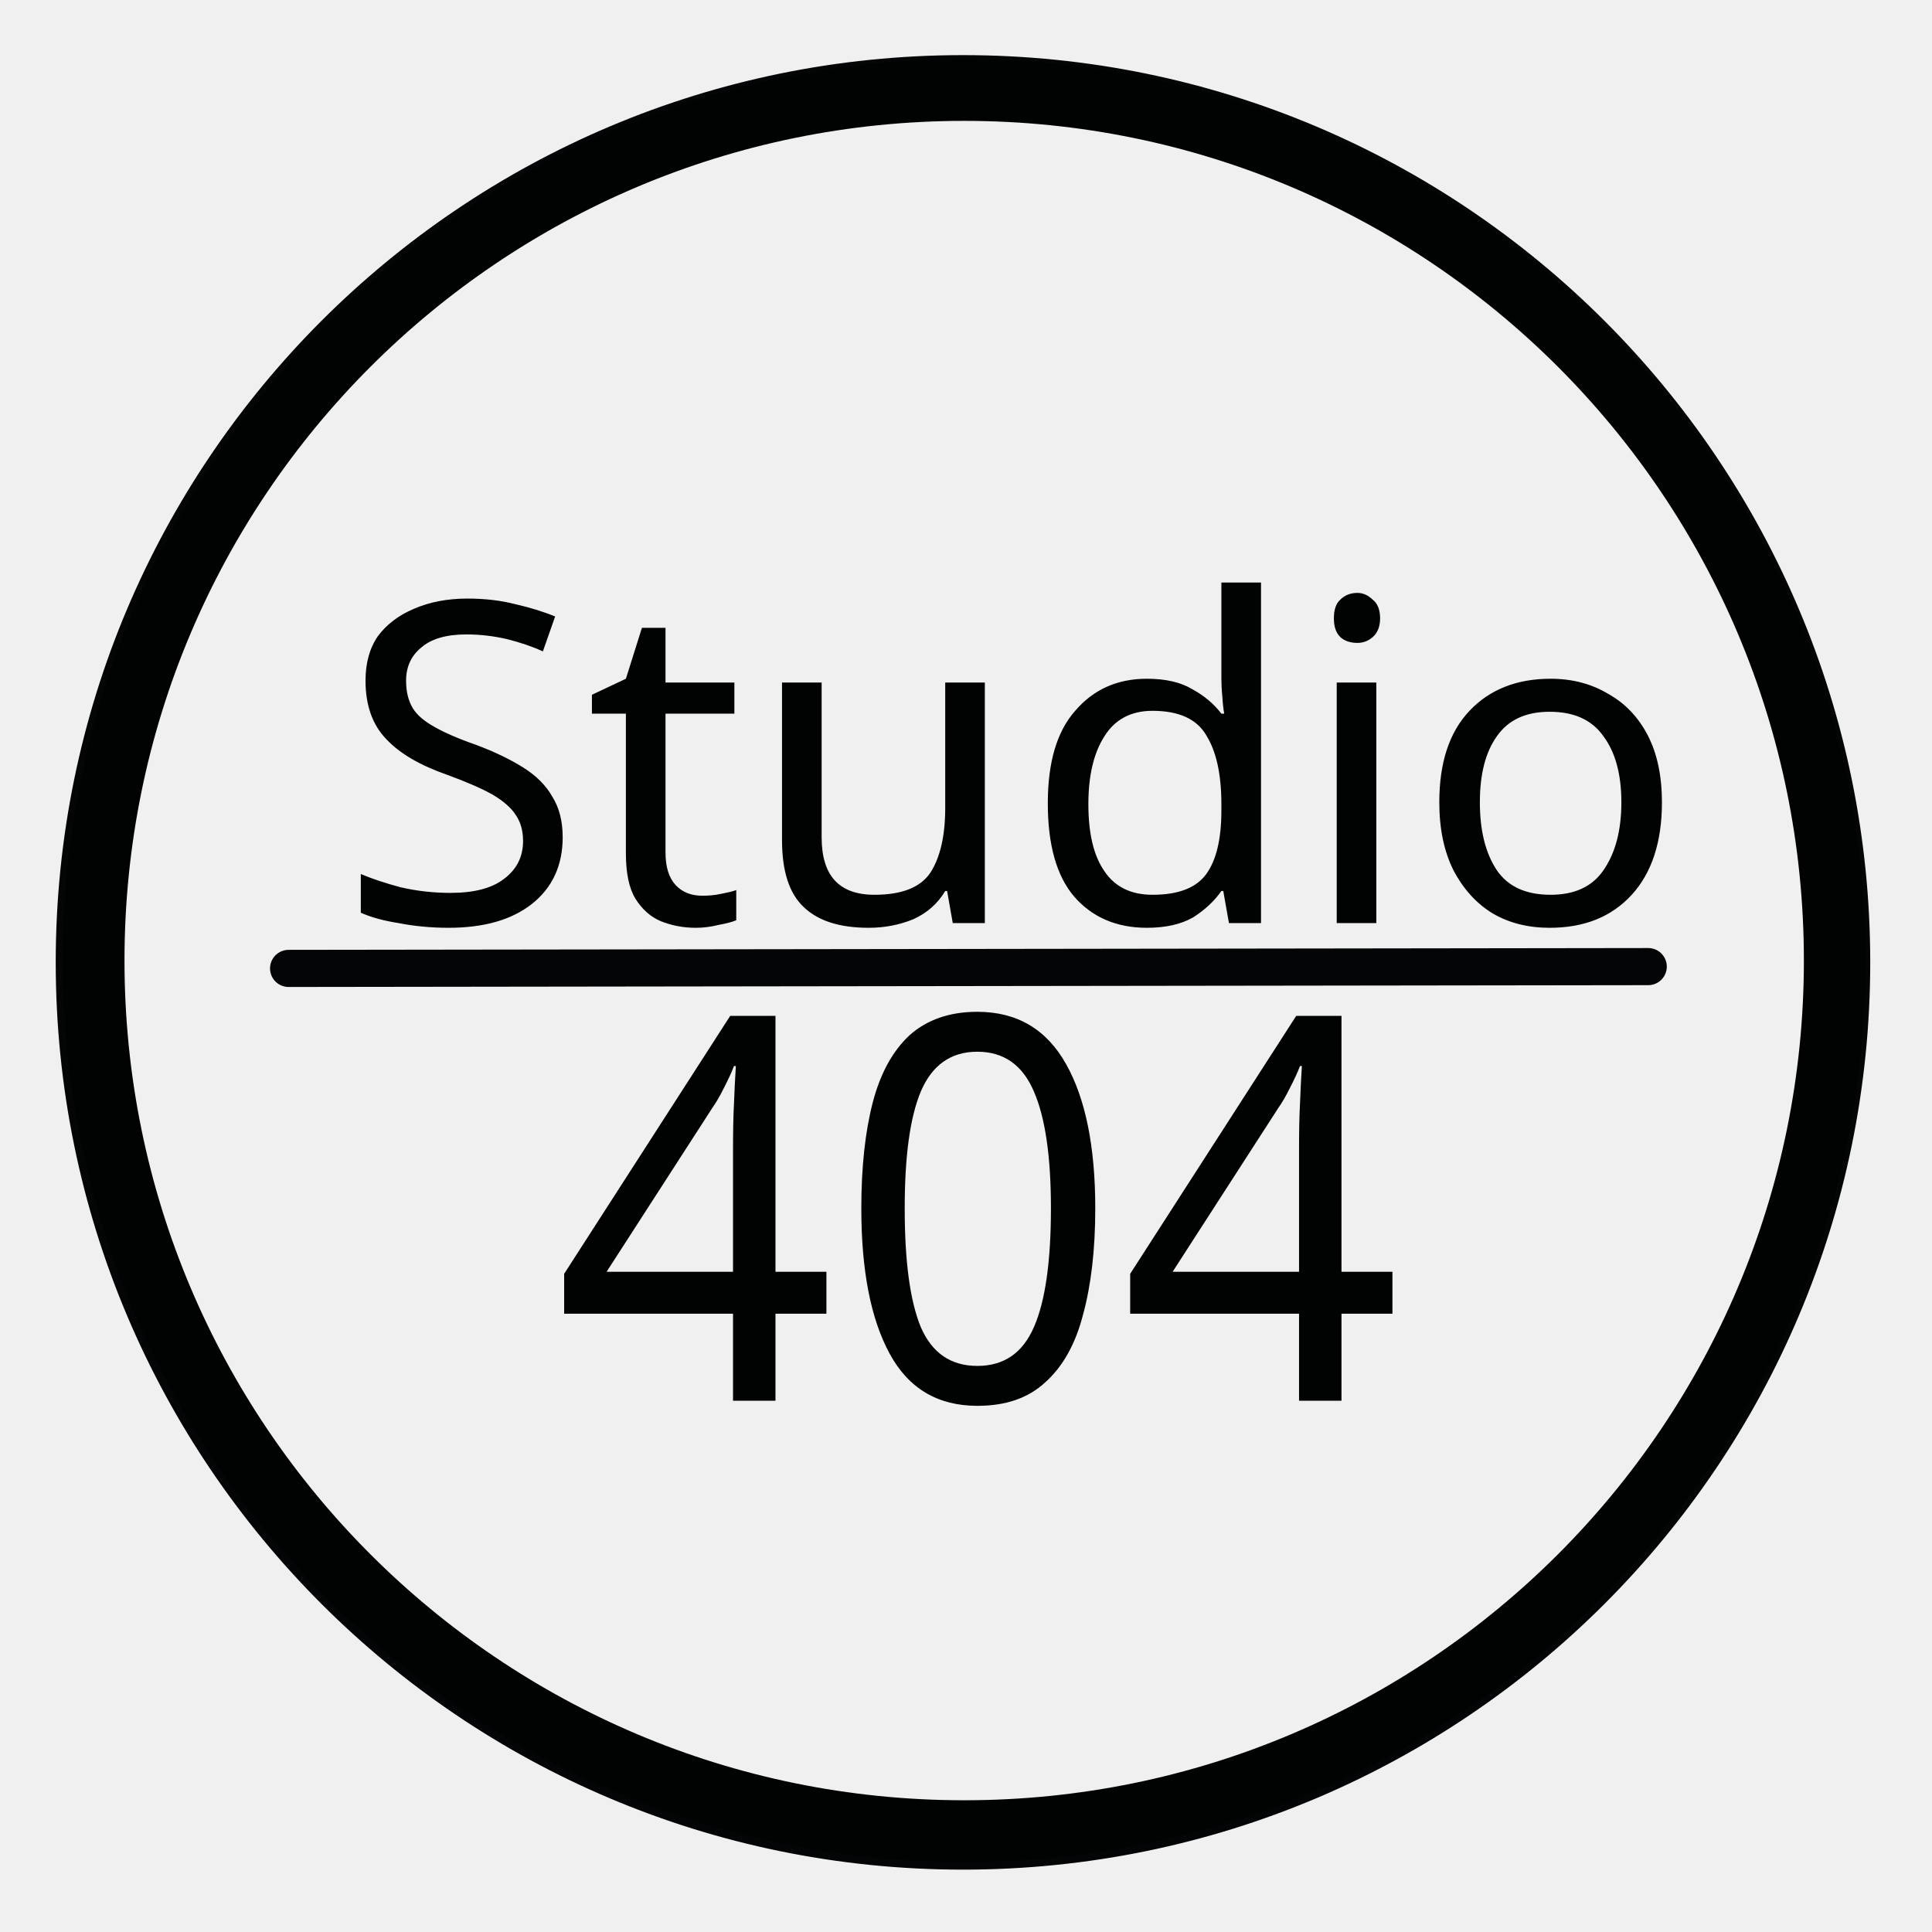
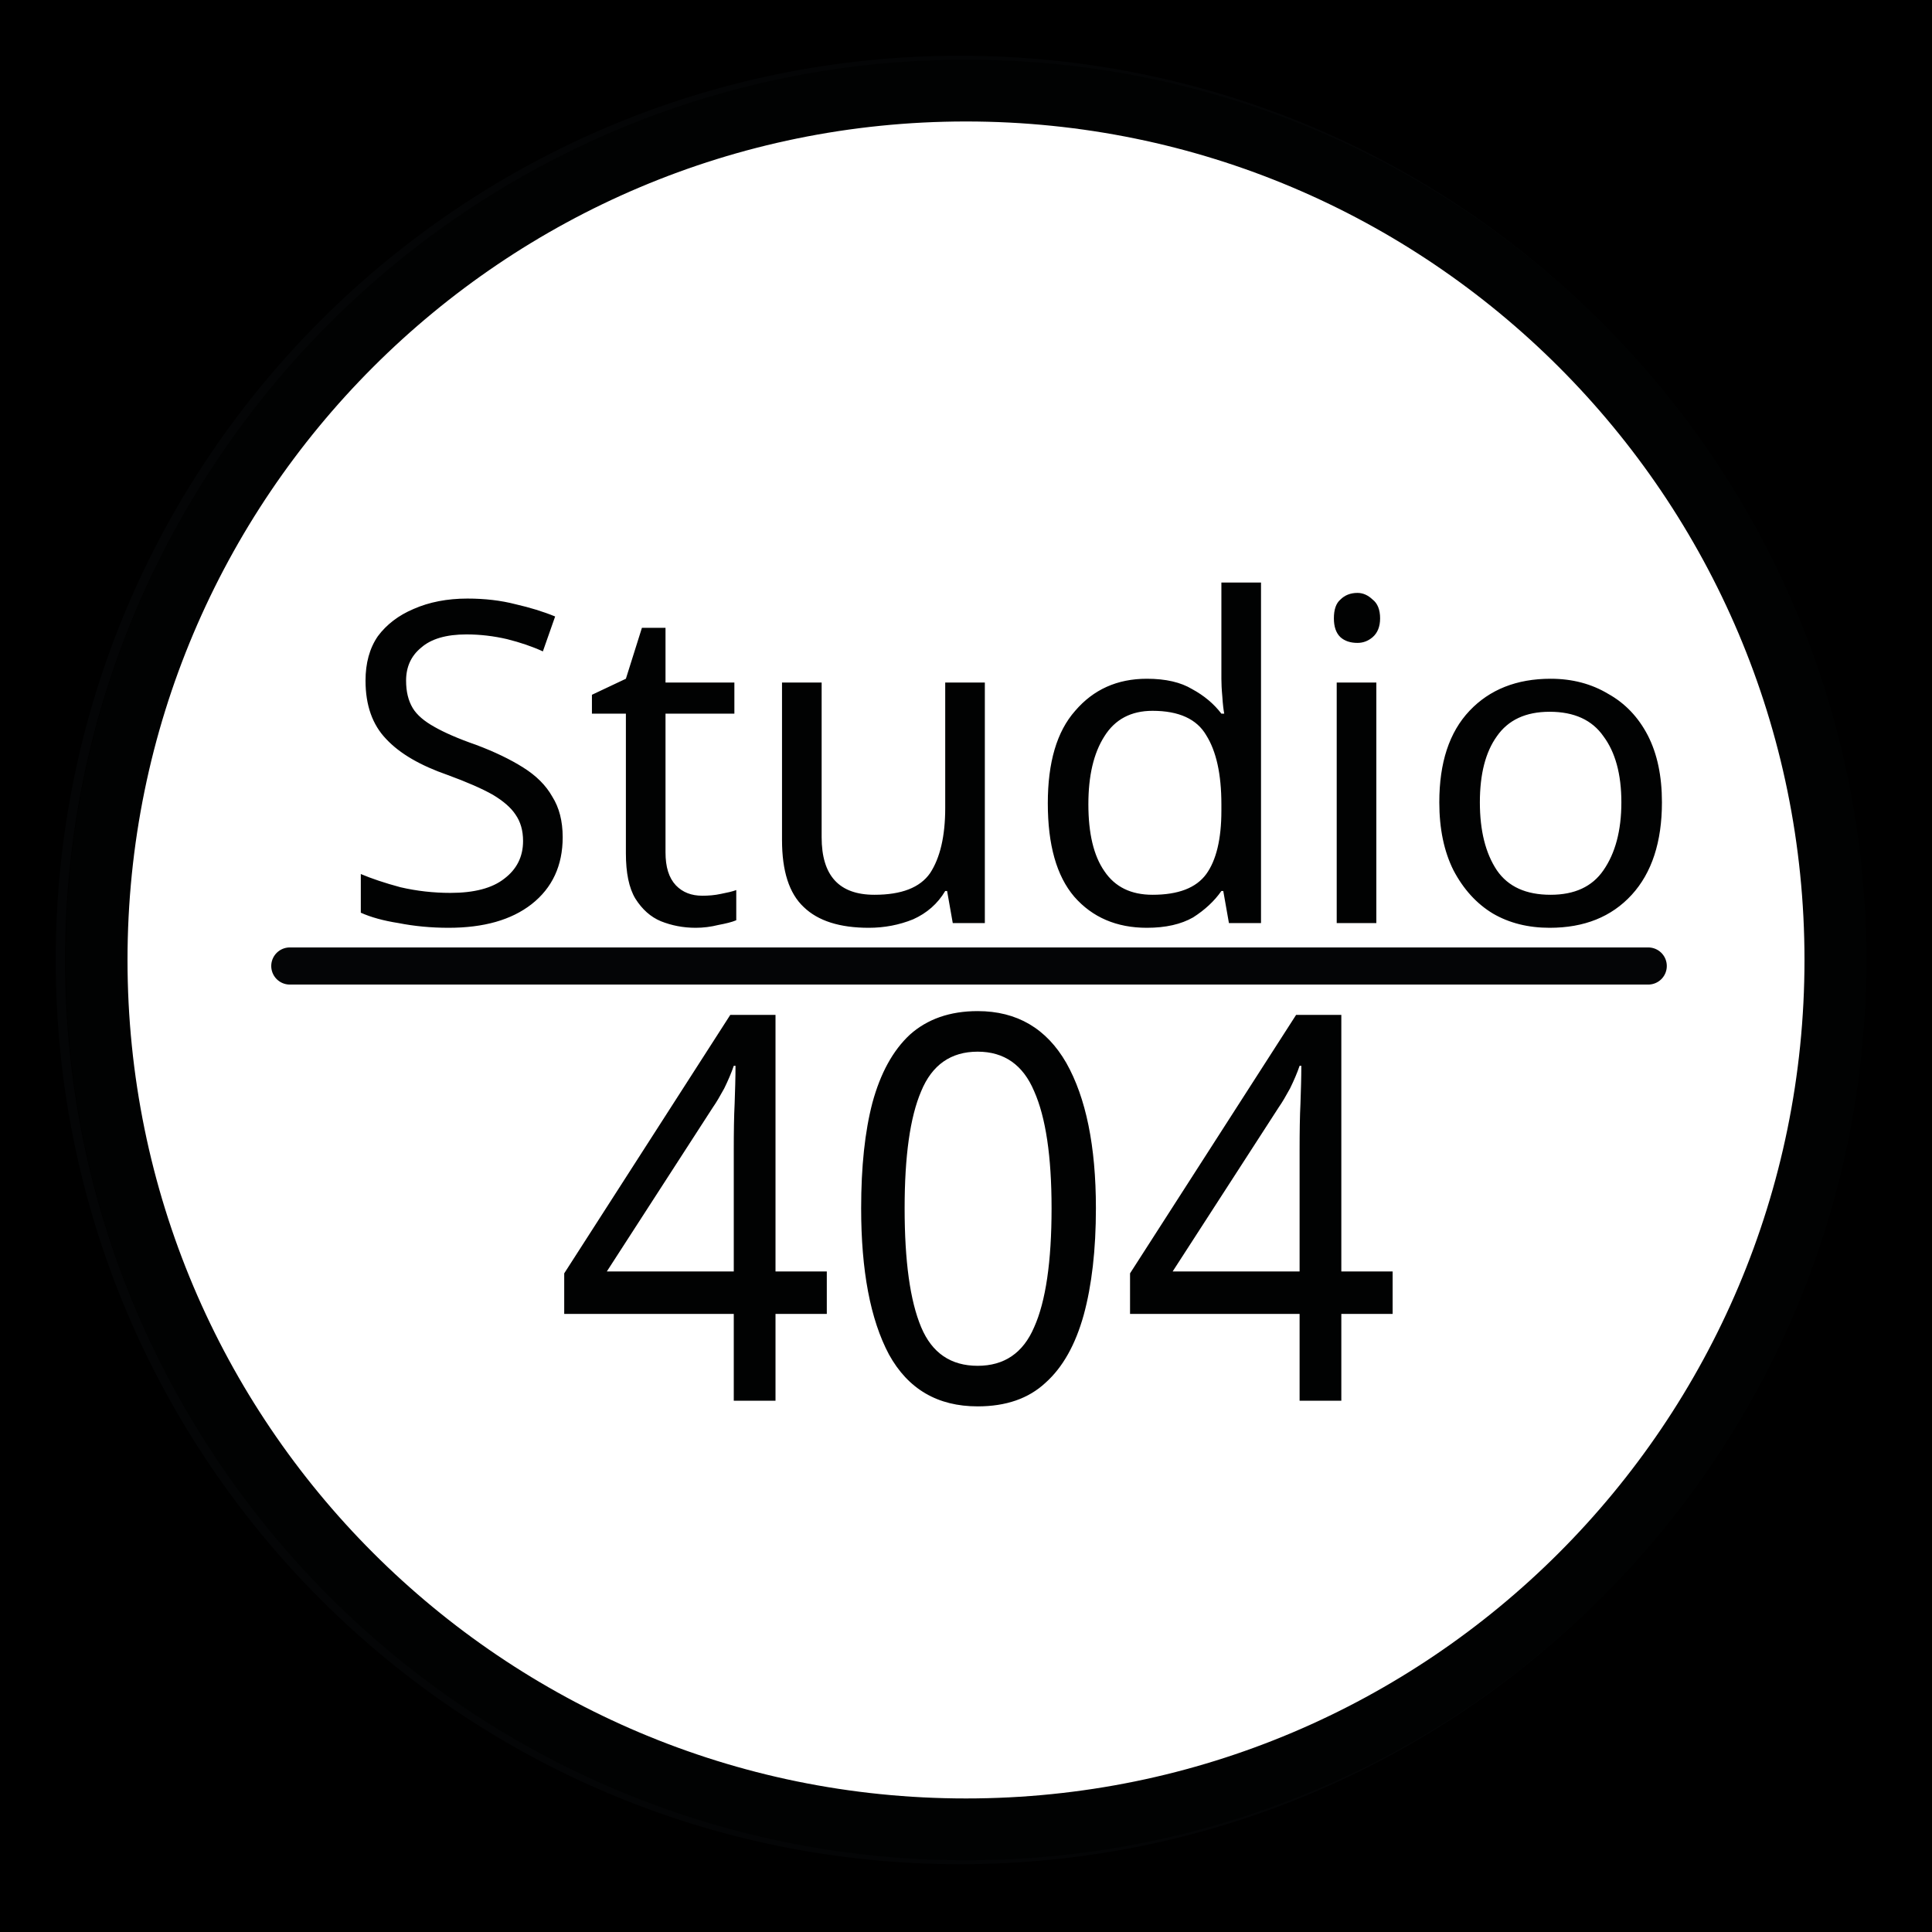
- <svg xmlns="http://www.w3.org/2000/svg" xmlns:xlink="http://www.w3.org/1999/xlink" version="1.1" id="Camada_1" x="0px" y="0px" viewBox="0 0 32 32" style="enable-background:new 0 0 32 32;" xml:space="preserve">
+ <svg xmlns="http://www.w3.org/2000/svg" xmlns:xlink="http://www.w3.org/1999/xlink" version="1.1" x="0px" y="0px" viewBox="0 0 32 32" style="enable-background:new 0 0 32 32;" xml:space="preserve">
  <style type="text/css">
- 	.st0{clip-path:url(#SVGID_2_);}
- 	.st1{clip-path:url(#SVGID_4_);fill:none;stroke:#040506;stroke-width:0.154;}
- 	.st2{clip-path:url(#SVGID_4_);fill:none;stroke:#010202;stroke-width:1.024;stroke-miterlimit:10;}
- 	.st3{fill:#010202;}
- 	.st4{font-family:'CirceRoundedW03-Bold';}
- 	.st5{font-size:7.427px;}
- 	.st6{font-size:8.193px;}
- 	.st7{clip-path:url(#SVGID_6_);fill:#010202;}
- 	.st8{clip-path:url(#SVGID_6_);fill:none;stroke:#040506;stroke-width:0.615;stroke-linecap:round;}
+ 	.st0{fill:#FFFFFF;}
+ 	.st1{clip-path:url(#SVGID_2_);}
+ 	.st2{clip-path:url(#SVGID_4_);fill:none;stroke:#040506;stroke-width:0.154;}
+ 	.st3{clip-path:url(#SVGID_6_);fill:none;stroke:#010202;stroke-width:1.024;stroke-miterlimit:10;}
+ 	.st4{clip-path:url(#SVGID_8_);}
+ 	.st5{fill:#010202;}
+ 	.st6{font-family:'CirceRoundedW03-Bold';}
+ 	.st7{font-size:7.427px;}
+ 	.st8{clip-path:url(#SVGID_10_);}
+ 	.st9{font-size:8.888px;}
+ 	.st10{clip-path:url(#SVGID_12_);}
+ 	.st11{clip-path:url(#SVGID_14_);fill:none;}
+ 	.st12{clip-path:url(#SVGID_16_);fill:none;stroke:#040506;stroke-width:0.615;stroke-linecap:round;}
</style>
-   <g>
+   <g id="Camada_3">
+     <rect width="32" height="32" />
+   </g>
+   <g id="Camada_2">
+     <circle class="st0" cx="16" cy="15.9" r="14.6" />
+   </g>
+   <g id="Camada_1">
    <g>
-       <defs>
-         <rect id="SVGID_1_" x="0.33" y="-1.16" width="31.34" height="40.56" />
-       </defs>
-       <clipPath id="SVGID_2_">
-         <use xlink:href="#SVGID_1_" style="overflow:visible;" />
-       </clipPath>
-       <g class="st0">
-         <defs>
-           <rect id="SVGID_3_" x="0.33" y="-1.16" width="31.34" height="40.56" />
-         </defs>
-         <clipPath id="SVGID_4_">
-           <use xlink:href="#SVGID_3_" style="overflow:visible;" />
-         </clipPath>
-         <circle class="st1" cx="15.95" cy="15.94" r="14.95" />
-         <circle class="st2" cx="15.97" cy="15.91" r="14.42" />
-       </g>
-       <g class="st0">
-         <text transform="matrix(1 0 0 1 5.6011 15.2891)" class="st3 st4 st5">Studio</text>
-       </g>
-       <g class="st0">
-         <text transform="matrix(1 0 0 1.0849 9.1724 23.2002)" class="st3 st4 st6">404</text>
-       </g>
-       <g class="st0">
-         <defs>
-           <rect id="SVGID_5_" x="0.33" y="-1.16" width="31.34" height="40.56" />
-         </defs>
-         <clipPath id="SVGID_6_">
-           <use xlink:href="#SVGID_5_" style="overflow:visible;" />
-         </clipPath>
-         <line class="st7" x1="4.78" y1="16.04" x2="27.3" y2="16.01" />
-         <line class="st8" x1="4.78" y1="16.04" x2="27.3" y2="16.01" />
+       <g>
+         <g>
+           <defs>
+             <rect id="SVGID_1_" x="0.3" y="-1.2" width="31.3" height="40.6" />
+           </defs>
+           <clipPath id="SVGID_2_">
+             <use xlink:href="#SVGID_1_" style="overflow:visible;" />
+           </clipPath>
+           <g class="st1">
+             <g>
+               <defs>
+                 <rect id="SVGID_3_" x="0.3" y="-1.2" width="31.3" height="40.6" />
+               </defs>
+               <clipPath id="SVGID_4_">
+                 <use xlink:href="#SVGID_3_" style="overflow:visible;" />
+               </clipPath>
+               <circle class="st2" cx="15.9" cy="15.9" r="14.9" />
+             </g>
+             <g>
+               <defs>
+                 <rect id="SVGID_5_" x="0.3" y="-1.2" width="31.3" height="40.6" />
+               </defs>
+               <clipPath id="SVGID_6_">
+                 <use xlink:href="#SVGID_5_" style="overflow:visible;" />
+               </clipPath>
+               <circle class="st3" cx="16" cy="15.9" r="14.4" />
+             </g>
+           </g>
+         </g>
+         <g>
+           <defs>
+             <rect id="SVGID_7_" x="0.3" y="-1.2" width="31.3" height="40.6" />
+           </defs>
+           <clipPath id="SVGID_8_">
+             <use xlink:href="#SVGID_7_" style="overflow:visible;" />
+           </clipPath>
+           <g class="st4">
+             <text transform="matrix(1 0 0 1 5.6011 15.2891)" class="st5 st6 st7">Studio</text>
+           </g>
+         </g>
+         <g>
+           <defs>
+             <rect id="SVGID_9_" x="0.3" y="-1.2" width="31.3" height="40.6" />
+           </defs>
+           <clipPath id="SVGID_10_">
+             <use xlink:href="#SVGID_9_" style="overflow:visible;" />
+           </clipPath>
+           <g class="st8">
+             <text transform="matrix(0.9217 0 0 1 9.1724 23.2002)" class="st5 st6 st9">404</text>
+           </g>
+         </g>
+         <g>
+           <defs>
+             <rect id="SVGID_11_" x="0.3" y="-1.2" width="31.3" height="40.6" />
+           </defs>
+           <clipPath id="SVGID_12_">
+             <use xlink:href="#SVGID_11_" style="overflow:visible;" />
+           </clipPath>
+           <g class="st10">
+             <g>
+               <defs>
+                 <rect id="SVGID_13_" x="0.3" y="-1.2" width="31.3" height="40.6" />
+               </defs>
+               <clipPath id="SVGID_14_">
+                 <use xlink:href="#SVGID_13_" style="overflow:visible;" />
+               </clipPath>
+               <line class="st11" x1="4.8" y1="16" x2="27.3" y2="16" />
+             </g>
+             <g>
+               <defs>
+                 <rect id="SVGID_15_" x="0.3" y="-1.2" width="31.3" height="40.6" />
+               </defs>
+               <clipPath id="SVGID_16_">
+                 <use xlink:href="#SVGID_15_" style="overflow:visible;" />
+               </clipPath>
+               <line class="st12" x1="4.8" y1="16" x2="27.3" y2="16" />
+             </g>
+           </g>
+         </g>
      </g>
    </g>
  </g>
</svg>
